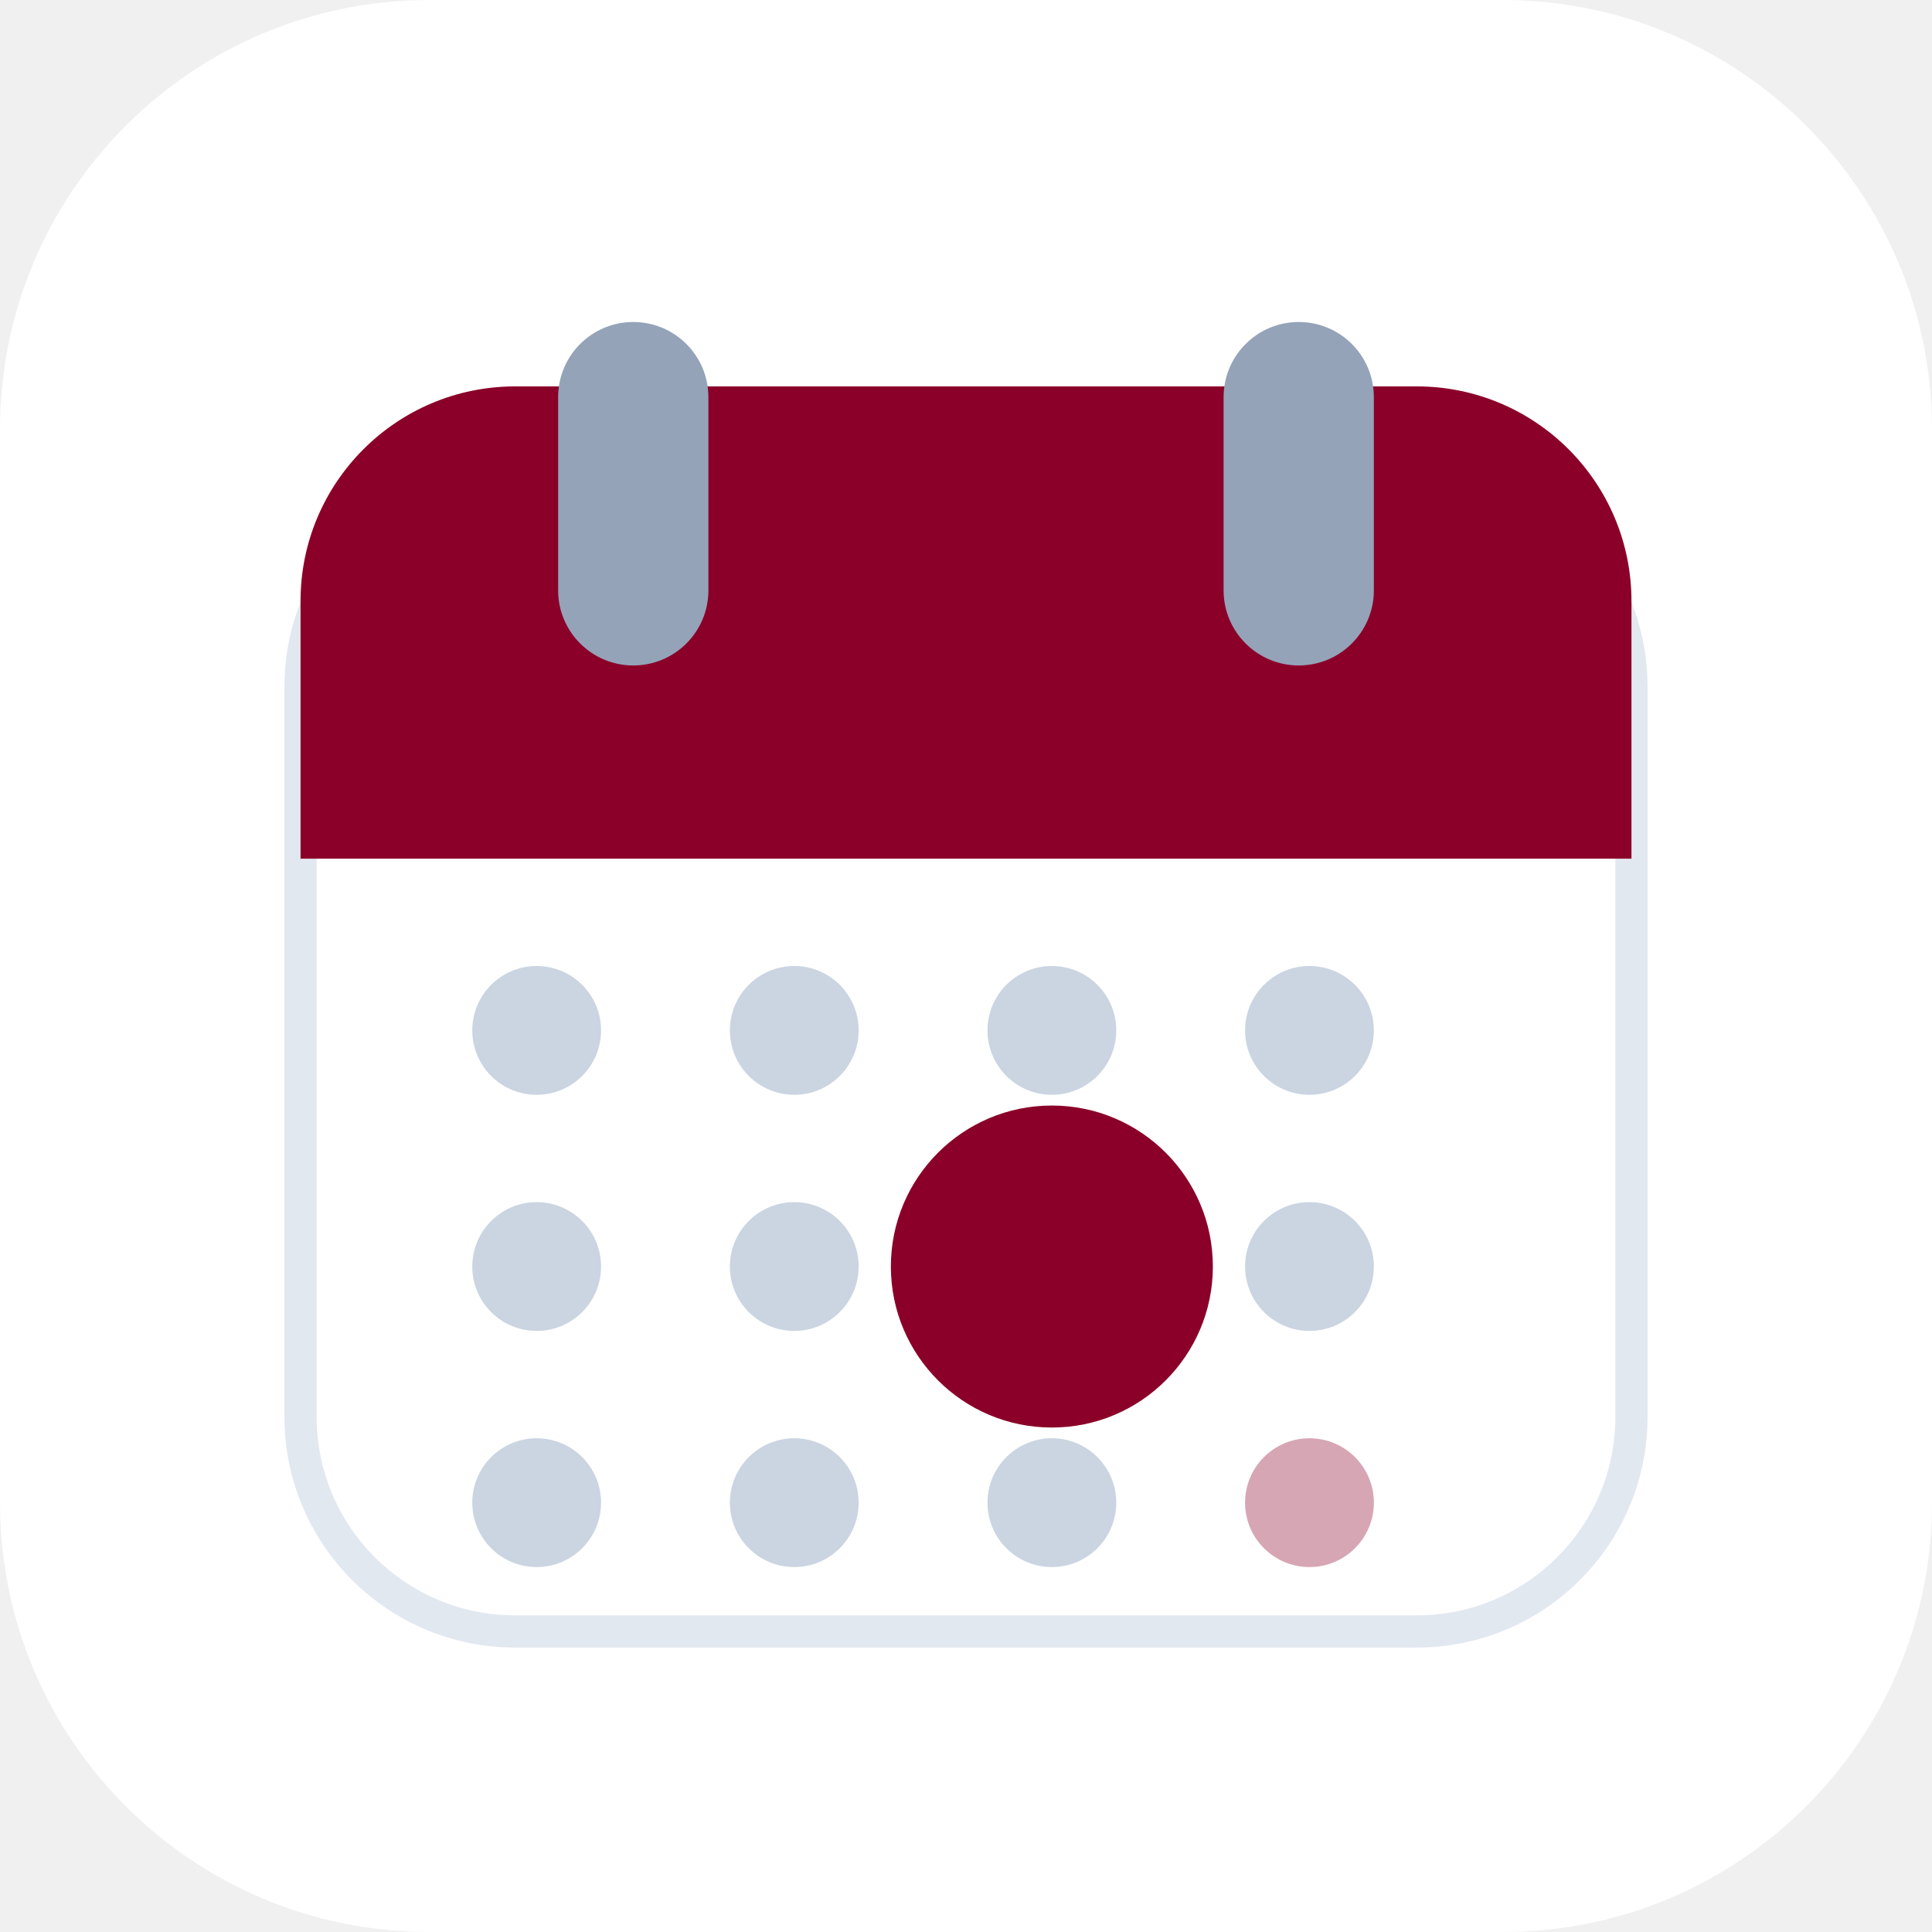
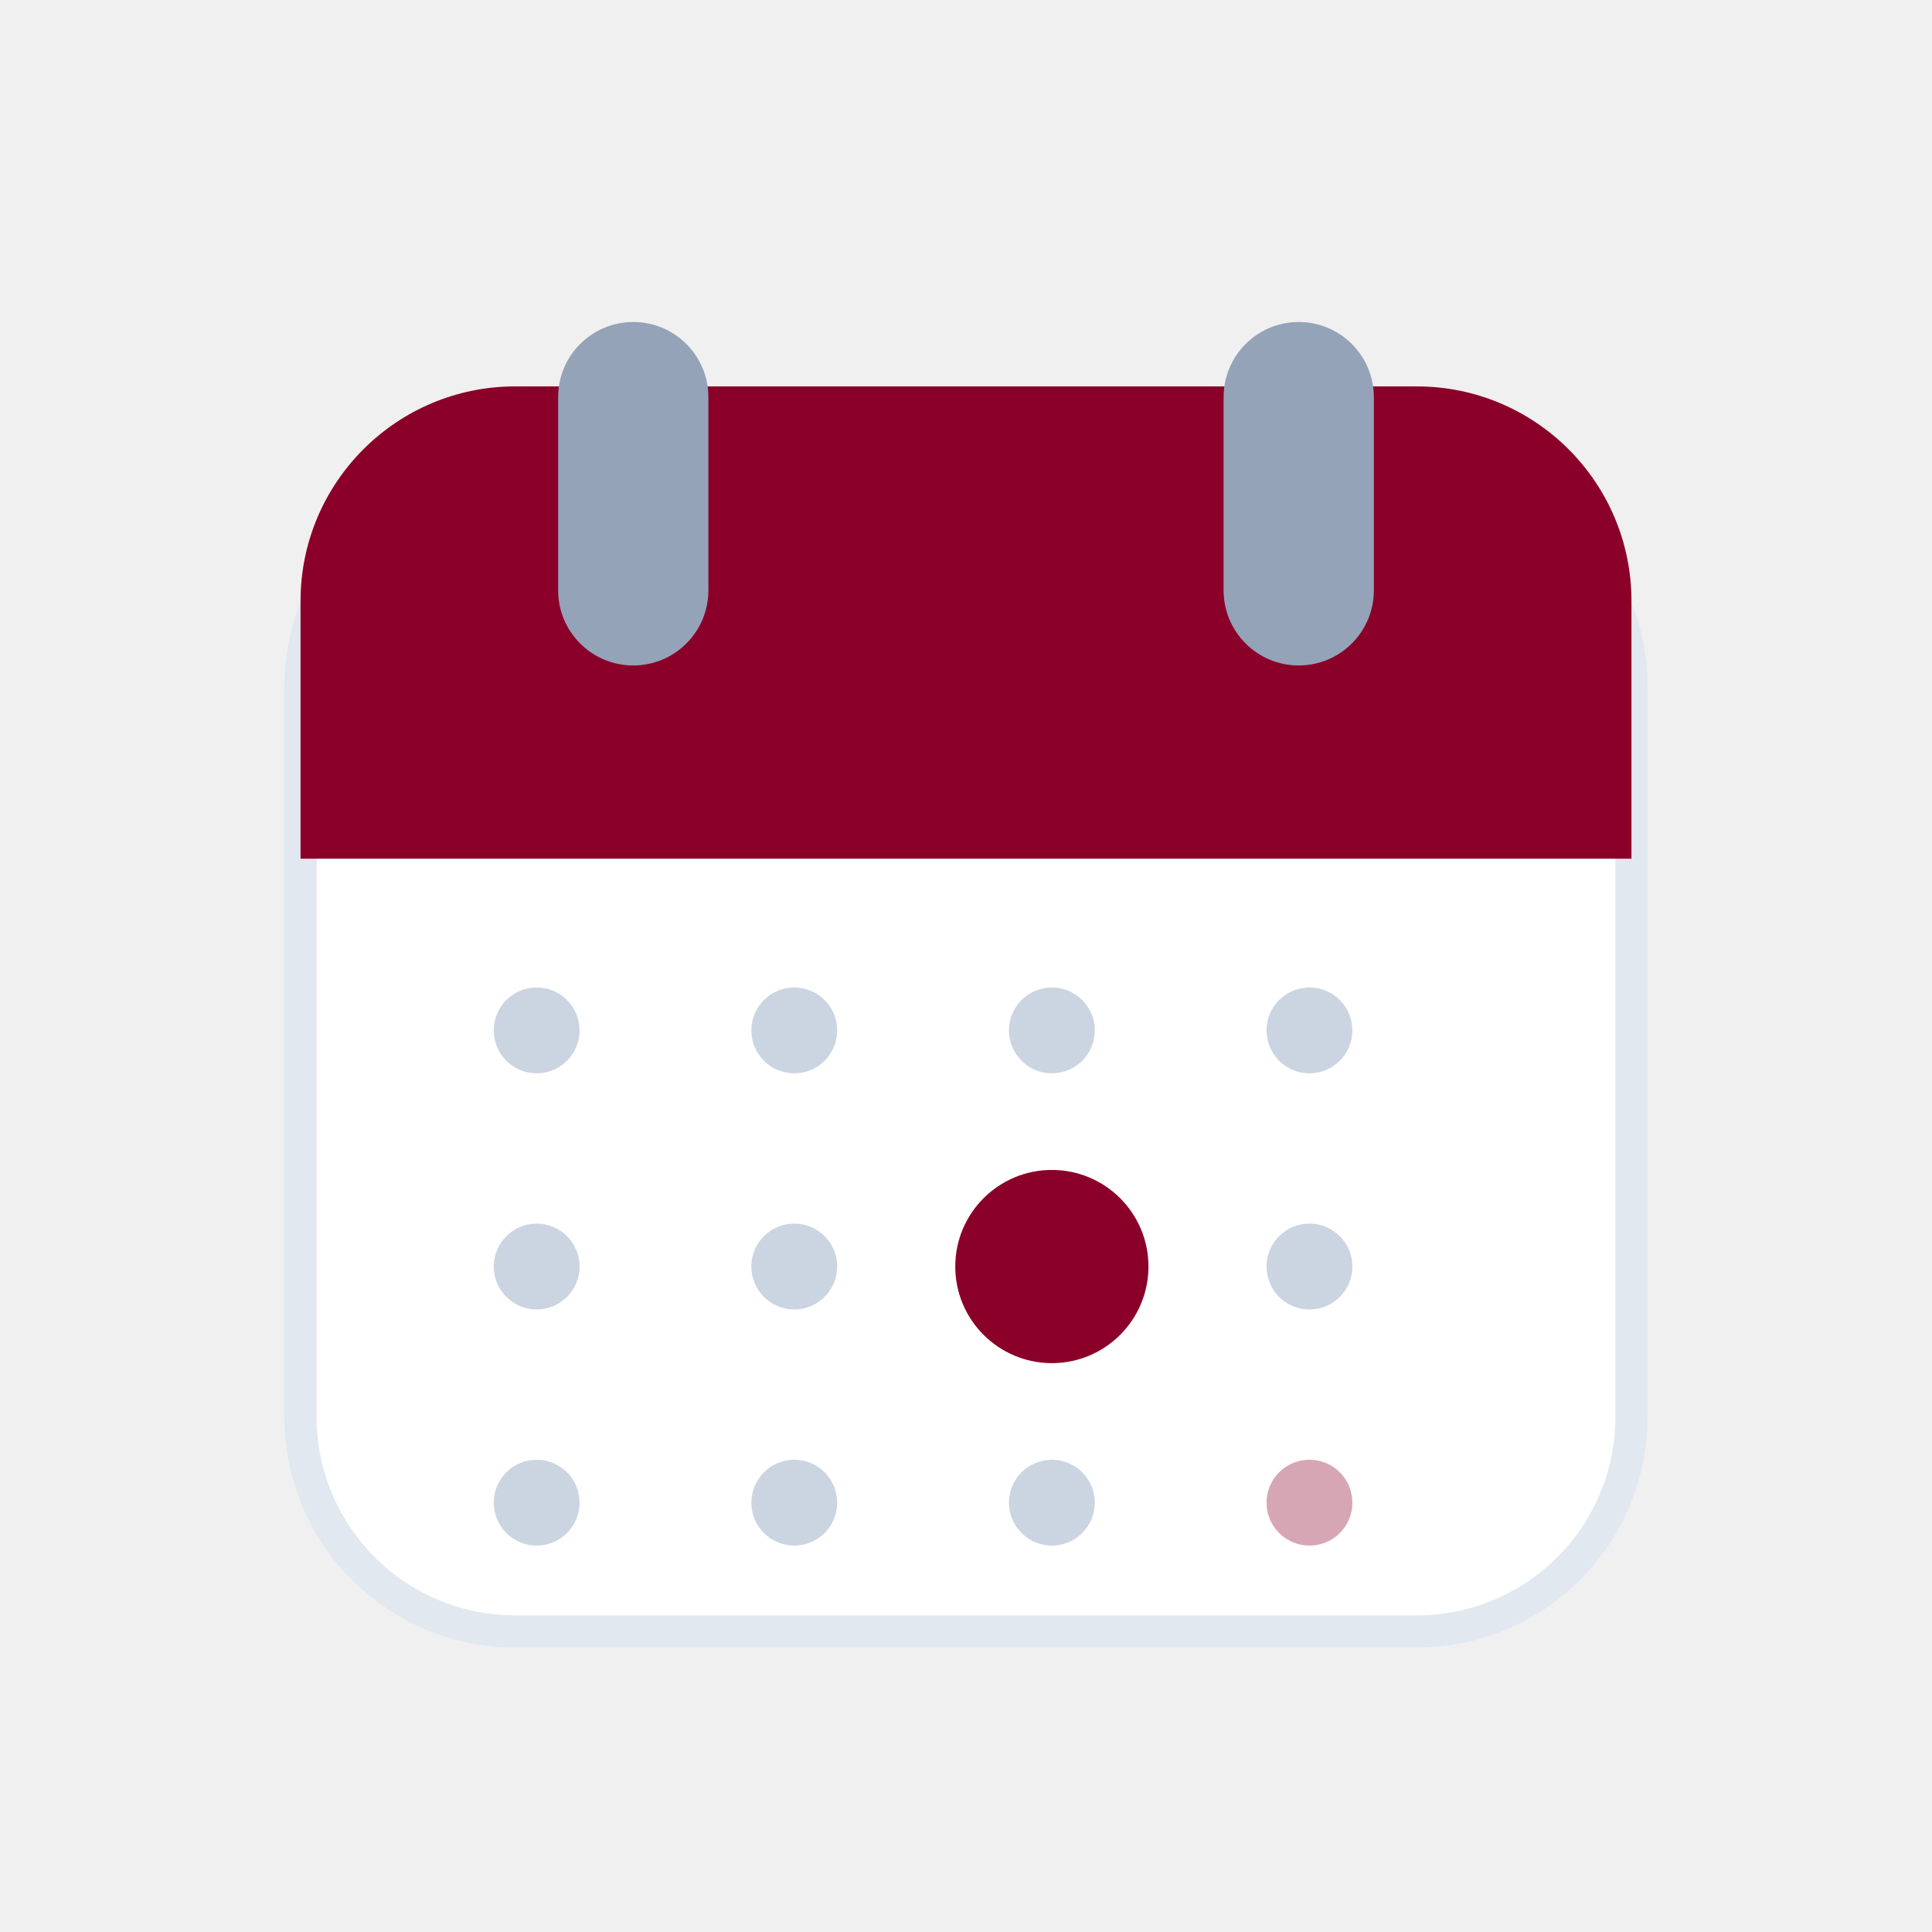
- <svg xmlns="http://www.w3.org/2000/svg" viewBox="0 0 180 180" fill="none" role="img" aria-label="??">
-   <rect width="180" height="180" rx="40" fill="#ffffff" />
+ <svg xmlns="http://www.w3.org/2000/svg" viewBox="0 0 180 180" fill="none" role="img" aria-label="달력">
  <rect x="28" y="44" width="124" height="108" rx="20" fill="#ffffff" stroke="#e2e8f0" stroke-width="3" />
  <path fill="#8B0029" d="M28 56a20 20 0 0 1 20-20h84a20 20 0 0 1 20 20v24H28V56z" />
  <rect x="52" y="30" width="14" height="32" rx="7" fill="#94a3b8" />
  <rect x="114" y="30" width="14" height="32" rx="7" fill="#94a3b8" />
  <g fill="#cbd5e1">
-     <circle cx="50" cy="96" r="6" />
-     <circle cx="74" cy="96" r="6" />
-     <circle cx="98" cy="96" r="6" />
-     <circle cx="122" cy="96" r="6" />
-     <circle cx="50" cy="118" r="6" />
-     <circle cx="74" cy="118" r="6" />
-     <circle cx="122" cy="118" r="6" />
-     <circle cx="50" cy="140" r="6" />
-     <circle cx="74" cy="140" r="6" />
-     <circle cx="98" cy="140" r="6" />
+     <circle cx="50" cy="96" r="4" />
+     <circle cx="74" cy="96" r="4" />
+     <circle cx="98" cy="96" r="4" />
+     <circle cx="122" cy="96" r="4" />
+     <circle cx="50" cy="118" r="4" />
+     <circle cx="74" cy="118" r="4" />
+     <circle cx="122" cy="118" r="4" />
+     <circle cx="50" cy="140" r="4" />
+     <circle cx="74" cy="140" r="4" />
+     <circle cx="98" cy="140" r="4" />
  </g>
-   <circle cx="98" cy="118" r="15" fill="#8B0029" />
-   <circle cx="122" cy="140" r="6" fill="#8B0029" opacity="0.35" />
+   <circle cx="98" cy="118" r="9" fill="#8B0029" />
+   <circle cx="122" cy="140" r="4" fill="#8B0029" opacity="0.35" />
</svg>
